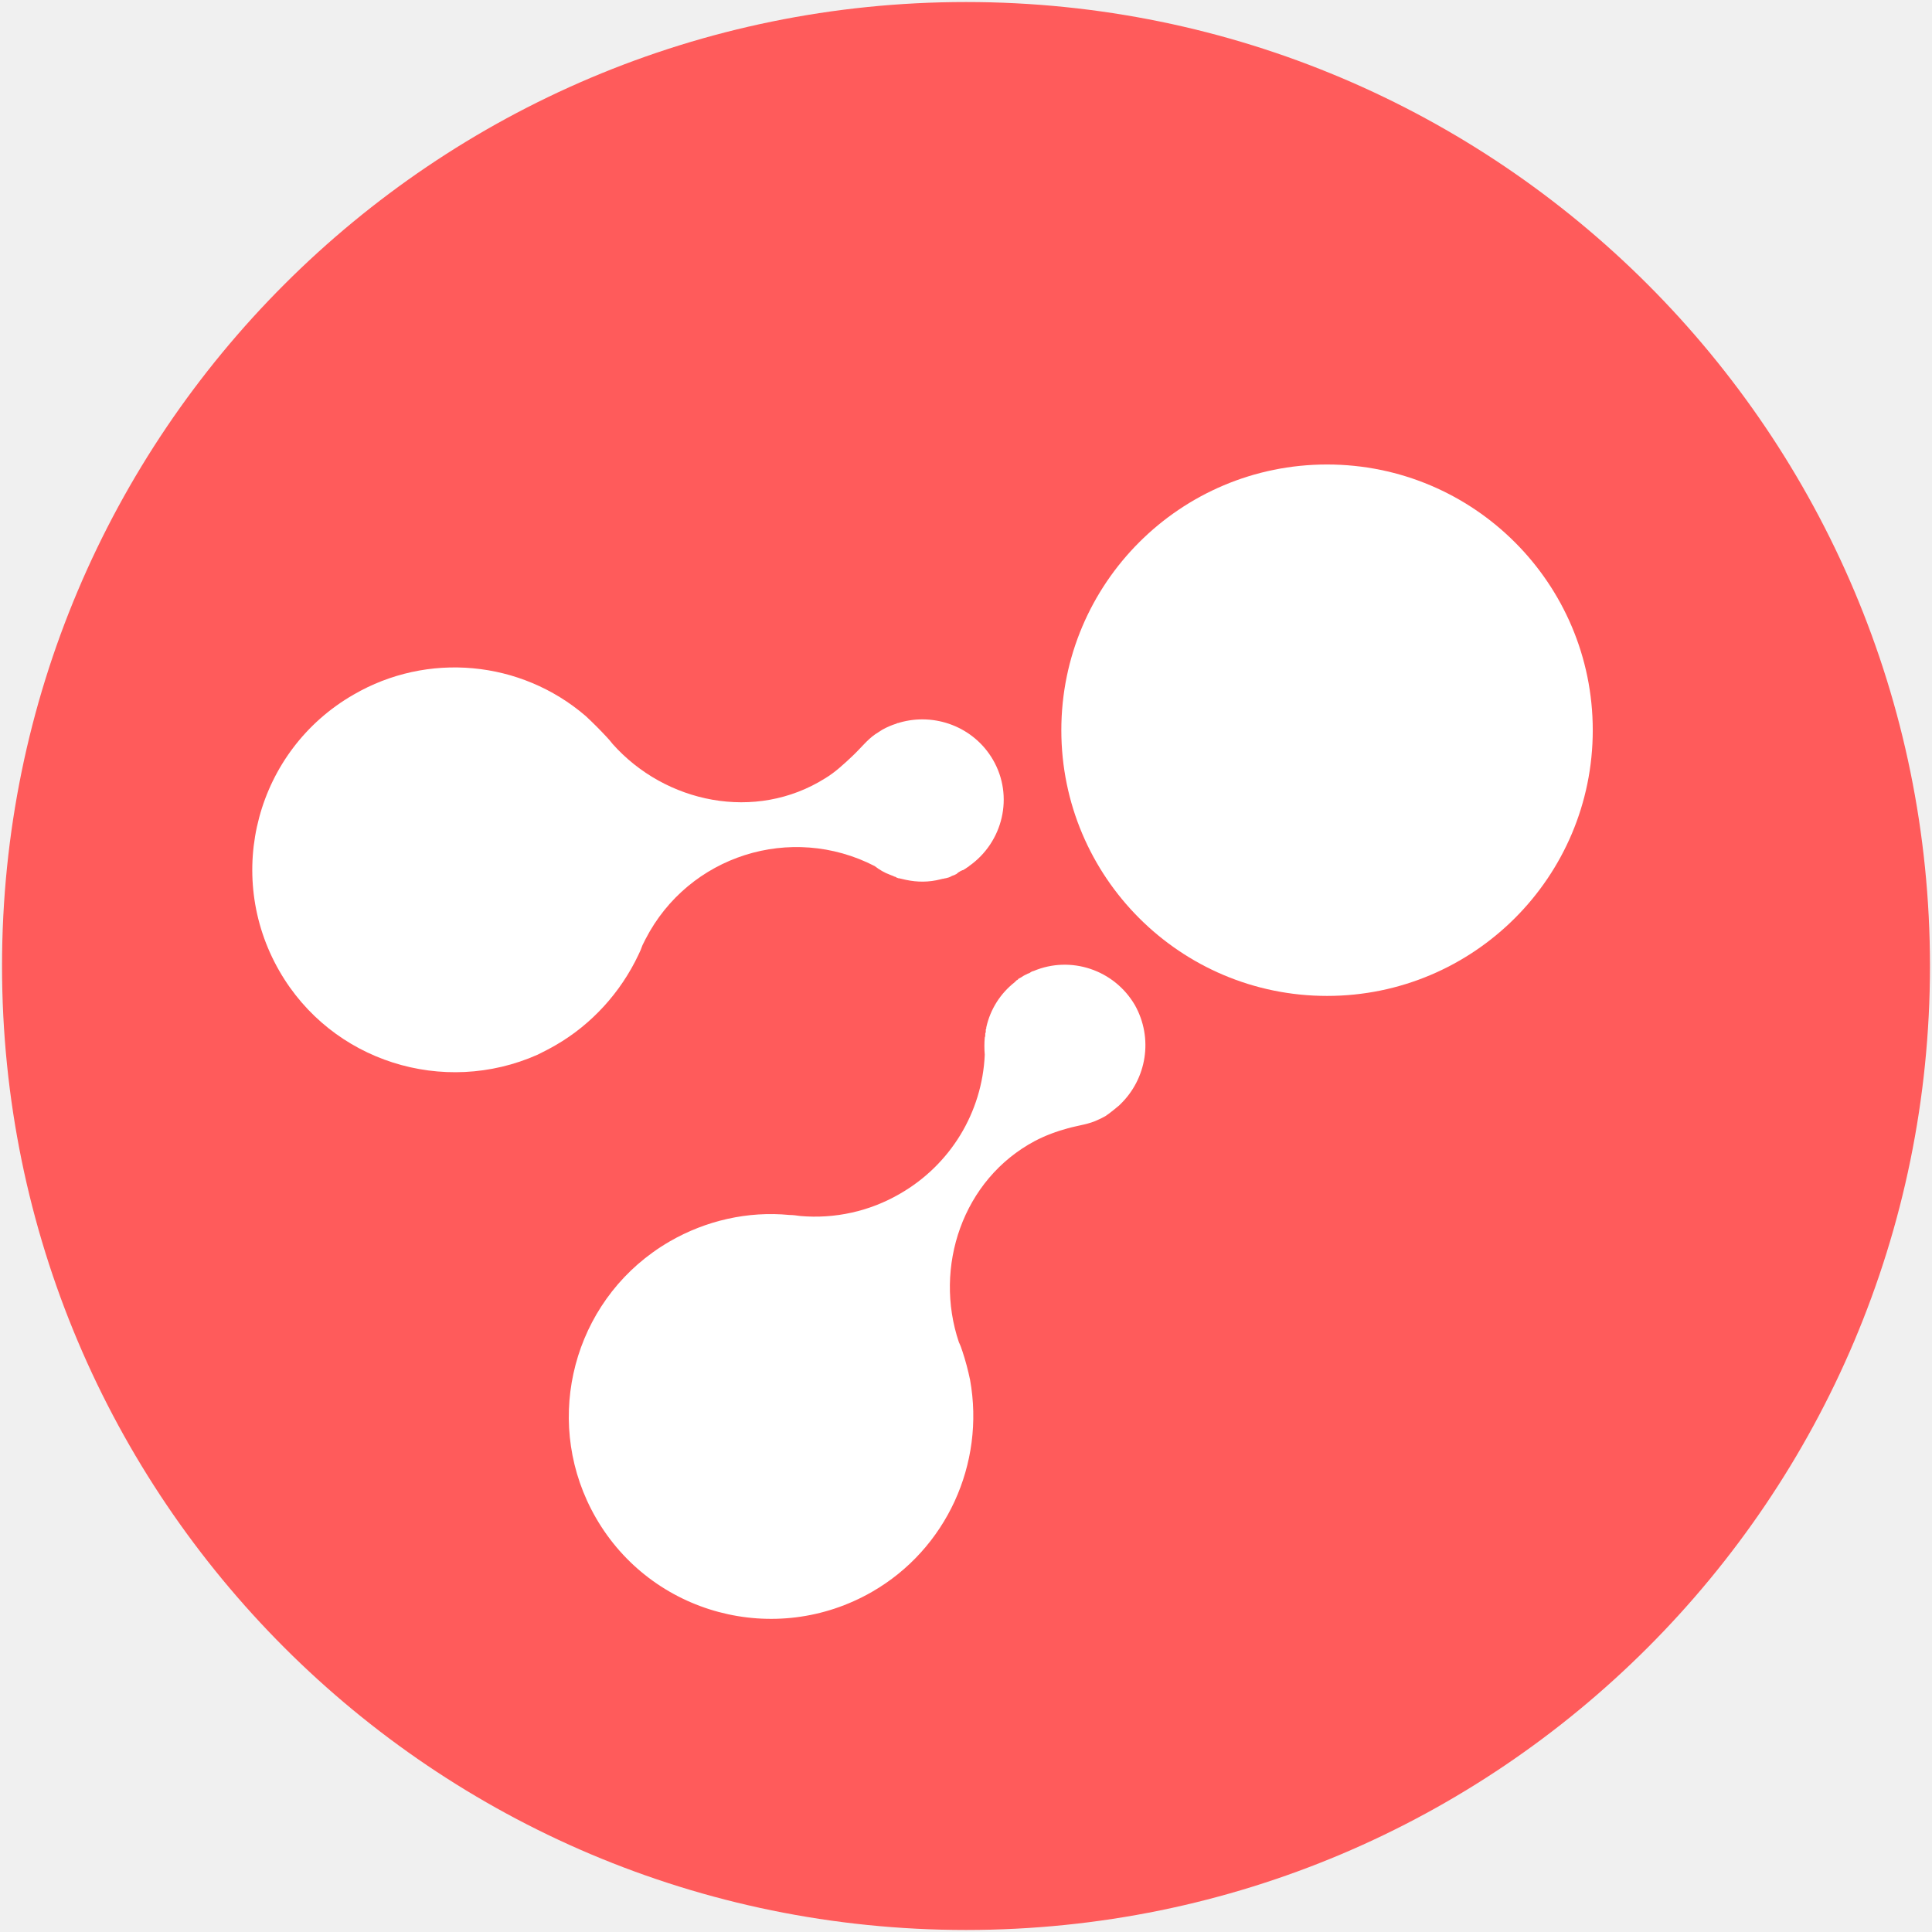
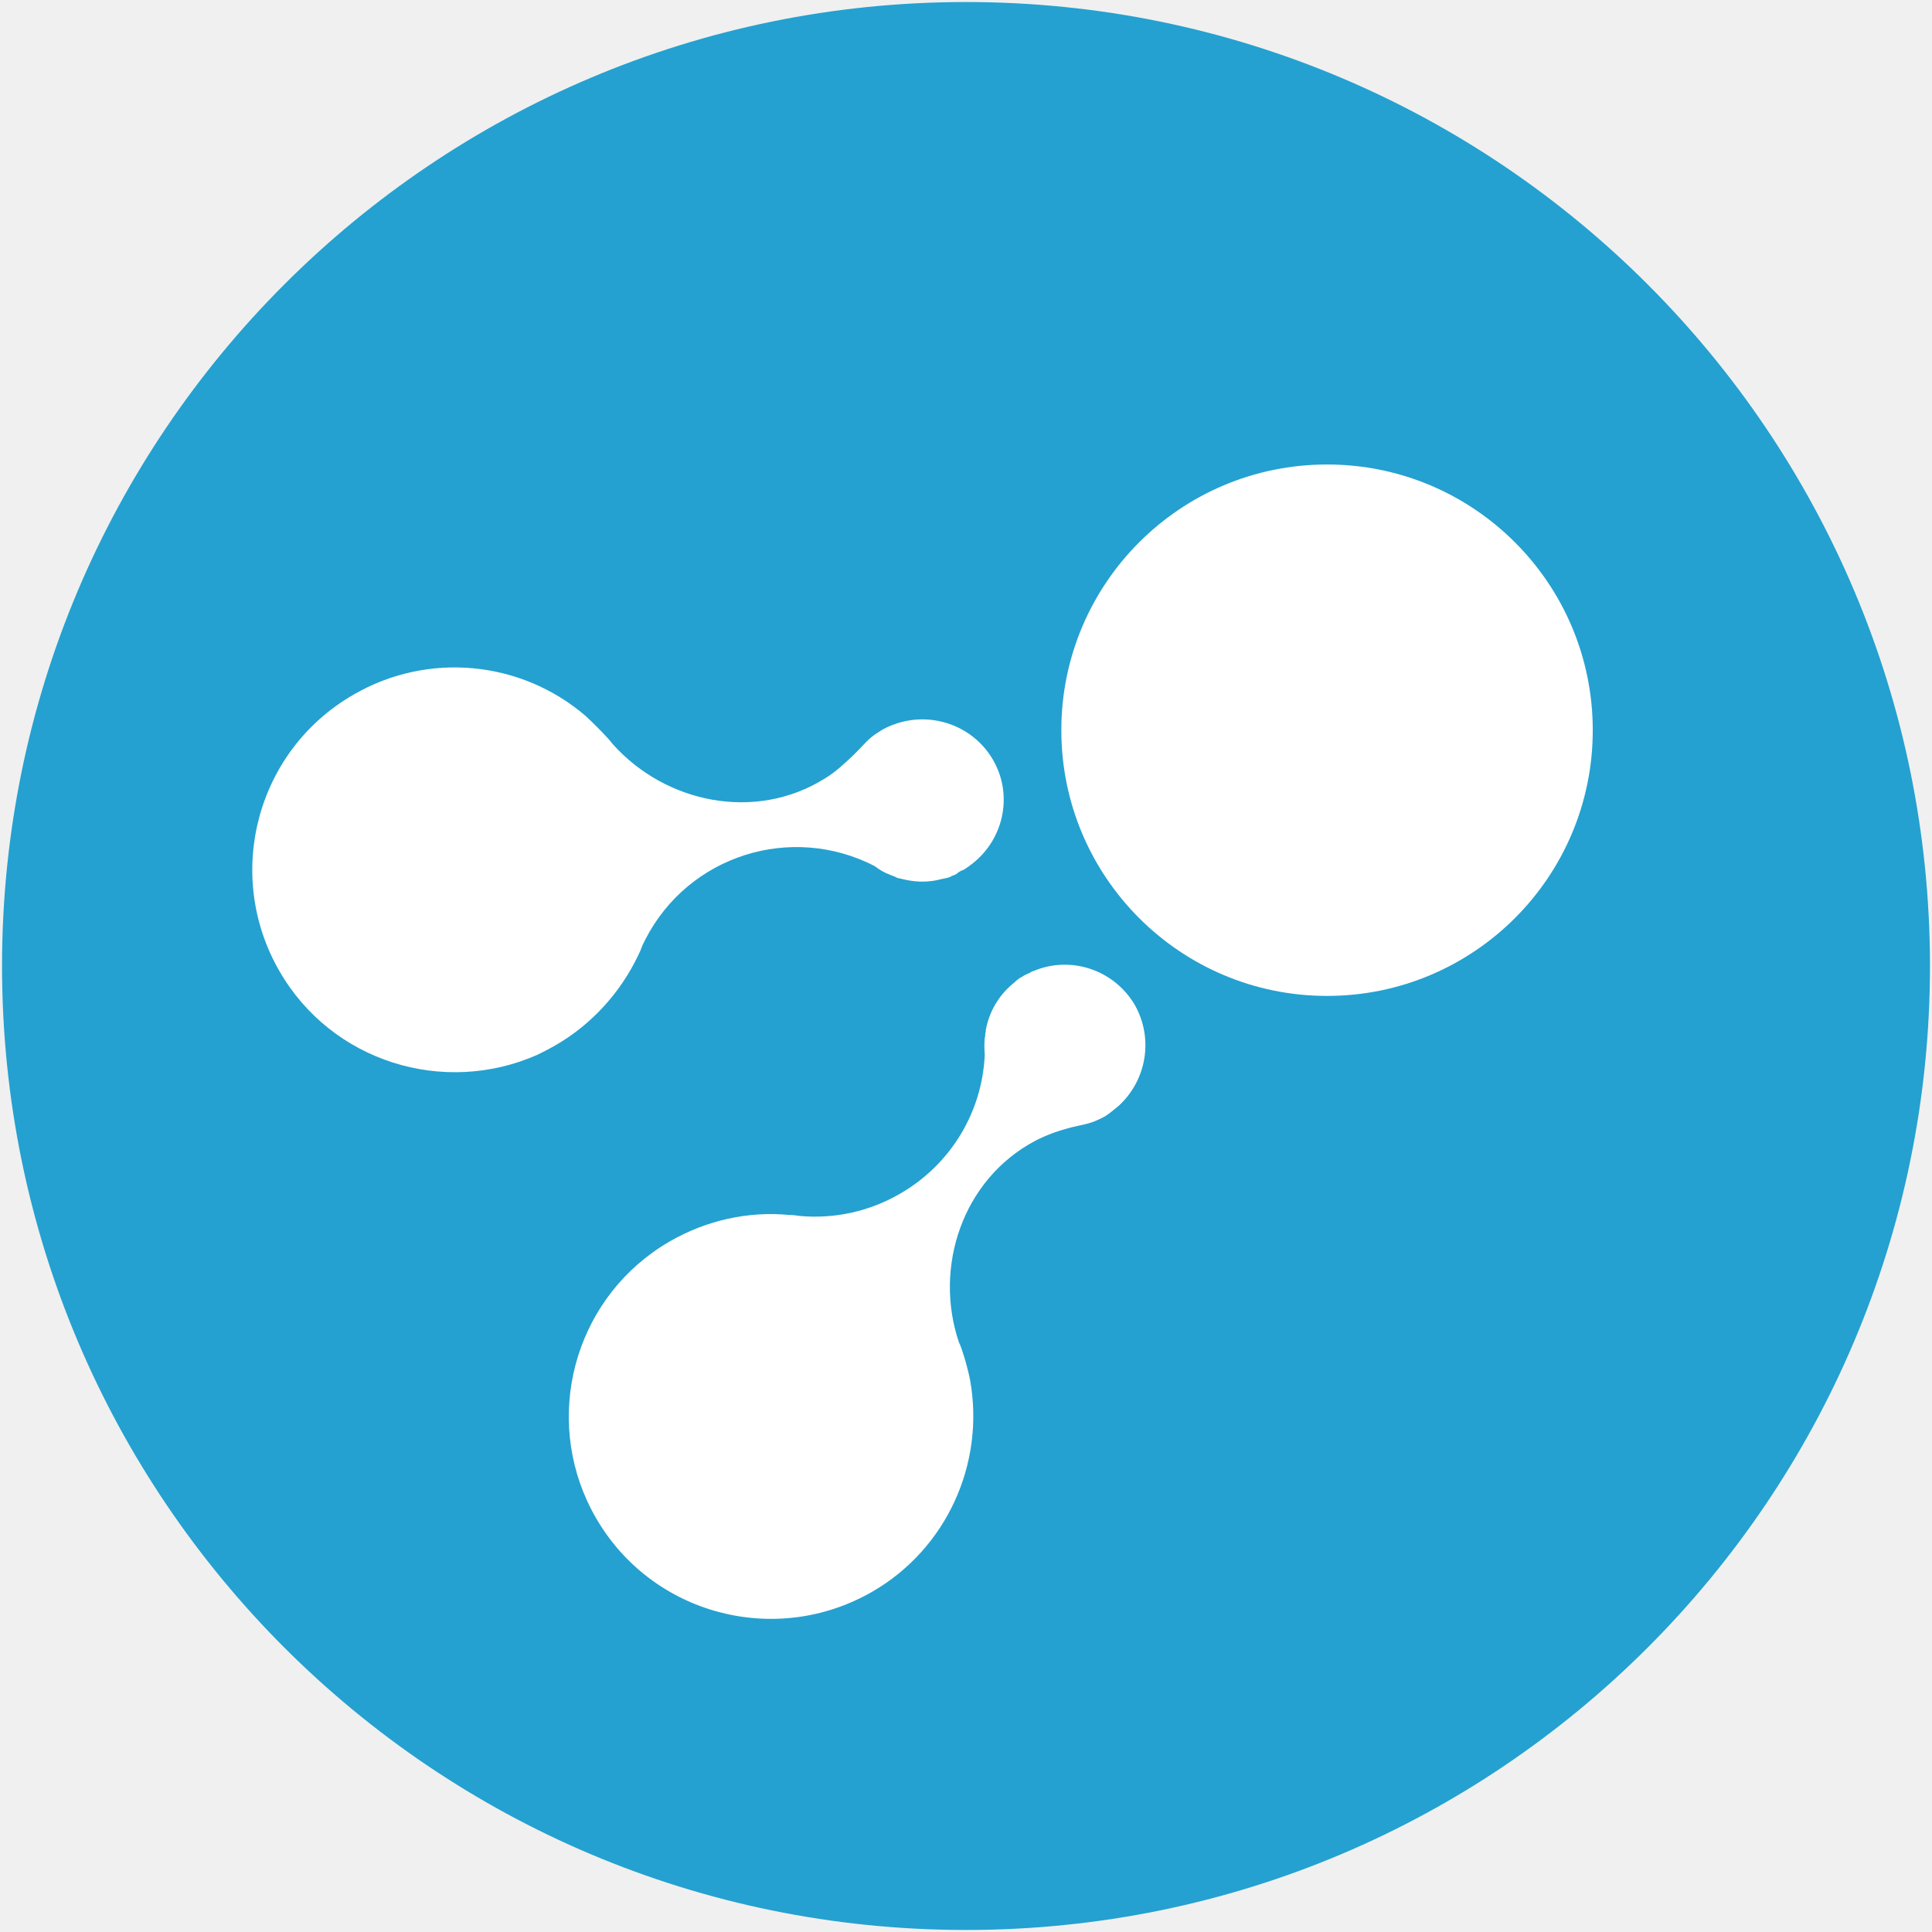
<svg xmlns="http://www.w3.org/2000/svg" version="1.1" id="Слой_1" x="0px" y="0px" viewBox="-230 107.3 381 381" style="enable-background:new -230 107.3 381 381;" xml:space="preserve">
  <style type="text/css">
- 	.st0{fill:#FF5B5B;}
+ 	.st0{fill:#24A1D0;}
	.st1{fill:#FFFFFF;}
</style>
  <g>
    <circle id="椭圆_23" class="st0" cx="-39.5" cy="297.8" r="190.1" />
    <circle class="st1" cx="31.7" cy="251.3" r="52.4" />
    <g>
      <path class="st1" d="M-39,278.2c0,0,0.1-0.1,0.1-0.1c6.7-4.7,8.9-13.8,4.7-21l0,0c-3.8-6.5-11.5-9.3-18.4-7.3l0,0    c-0.1,0-0.2,0.1-0.4,0.1c-0.1,0-0.2,0.1-0.2,0.1c-1,0.3-1.9,0.7-2.8,1.2c-0.5,0.3-0.9,0.6-1.4,0.9c-1.6,1.1-2.8,2.7-4.5,4.3    c-1.7,1.6-3.4,3.2-5.4,4.4c-13.7,8.6-31.5,4.9-41.9-6.8c0,0,0,0,0,0c-0.4-0.5-0.8-1-1.2-1.4c-1.3-1.4-2.7-2.8-4.1-4.1    c-12.8-11-31.2-12.7-45.8-4.2c-19.1,11-25.6,35.4-14.6,54.5c10.3,17.9,32.4,24.7,50.9,16.5c1.2-0.6,2.4-1.2,3.6-1.9    c7.1-4.1,12.8-10.4,16.3-17.8l0,0c0.3-0.6,0.6-1.3,0.8-1.9c0,0,0,0,0,0c0.2-0.4,0.4-0.8,0.6-1.2c8.5-16.5,28.7-22.9,45.2-14.4    c0,0,0,0,0,0c0.9,0.7,1.9,1.3,3,1.7c0.2,0.1,0.3,0.1,0.5,0.2c0.1,0,0.1,0,0.2,0.1c0.1,0,0.2,0.1,0.3,0.1c0.1,0,0.2,0.1,0.2,0.1    c0.1,0,0.1,0.1,0.2,0.1c0.1,0,0.2,0.1,0.3,0.1c0,0,0,0,0.1,0c0.4,0.1,0.9,0.2,1.3,0.3c0,0,0,0,0,0c2.3,0.5,4.6,0.5,6.9-0.1    c0,0,0,0,0,0c0.1,0,0.3-0.1,0.4-0.1c0,0,0.1,0,0.1,0c0.1,0,0.3-0.1,0.4-0.1c0,0,0,0,0.1,0c0.4-0.1,0.8-0.2,1.1-0.4    c0.1,0,0.1-0.1,0.2-0.1c0.1,0,0.2-0.1,0.3-0.1c0.1,0,0.2-0.1,0.2-0.1c0.1,0,0.2-0.1,0.2-0.1c0.1,0,0.2-0.1,0.3-0.2    c0,0,0.1,0,0.1-0.1c0.2-0.1,0.3-0.2,0.5-0.3c0,0,0,0,0,0c0.1-0.1,0.3-0.1,0.4-0.2c0,0,0.1,0,0.1,0c0.2-0.1,0.3-0.2,0.5-0.3    C-39.3,278.4-39.2,278.3-39,278.2z" />
      <polygon class="st1" points="-52.6,249.8 -52.6,249.8 -52.6,249.8   " />
    </g>
    <path class="st1" d="M-6.2,305.5L-6.2,305.5c-4.1-7-12.7-9.8-20-6.7c0,0-0.1,0-0.1,0c-0.1,0.1-0.3,0.1-0.4,0.2   c-0.1,0.1-0.2,0.1-0.3,0.2c-0.1,0-0.2,0.1-0.3,0.1c-0.2,0.1-0.4,0.2-0.6,0.3c0,0,0,0,0,0c-0.1,0-0.1,0.1-0.2,0.1   c-0.3,0.2-0.6,0.4-1,0.6c0,0-0.1,0-0.1,0.1c-0.1,0.1-0.2,0.2-0.3,0.2c0,0,0,0-0.1,0.1c-0.1,0.1-0.2,0.2-0.3,0.3c0,0,0,0,0,0   c-2.8,2.2-4.8,5.3-5.6,8.9c0,0,0,0,0,0.1c0,0.1,0,0.2-0.1,0.3c0,0.1,0,0.2,0,0.2c0,0.1,0,0.2,0,0.2c0,0.1,0,0.2-0.1,0.4   c0,0.1,0,0.1,0,0.2c0,0.2,0,0.4-0.1,0.6c-0.1,1.1-0.1,2.3,0,3.4c0,0,0,0,0,0c-0.5,11.4-6.8,21.7-16.7,27.4c-6,3.5-12.9,5-19.7,4.4   c-0.7-0.1-1.4-0.2-2.1-0.2l0,0l0,0c-8.2-0.8-16.5,1.1-23.6,5.2c0,0,0,0,0,0c0,0,0,0,0,0c-1.2,0.7-2.3,1.4-3.4,2.2   c-16.4,11.8-21.5,34.4-11.2,52.3c11,19.1,35.4,25.6,54.5,14.6c14.6-8.4,22.3-25.2,19.3-41.8l0,0c-0.4-1.9-0.9-3.8-1.5-5.6   c-0.2-0.6-0.4-1.2-0.7-1.8c-5-14.8,0.7-32.1,15-39.7c2.1-1.1,4.3-1.9,6.5-2.5s4.2-0.8,6-1.7c0.5-0.2,1-0.5,1.4-0.7   c0.6-0.4,1.1-0.8,1.6-1.2c0.4-0.3,0.7-0.6,1.1-0.9c0.1-0.1,0.1-0.1,0.2-0.2l0,0l0,0C-3.9,320.1-2.5,312.1-6.2,305.5z" />
  </g>
</svg>
